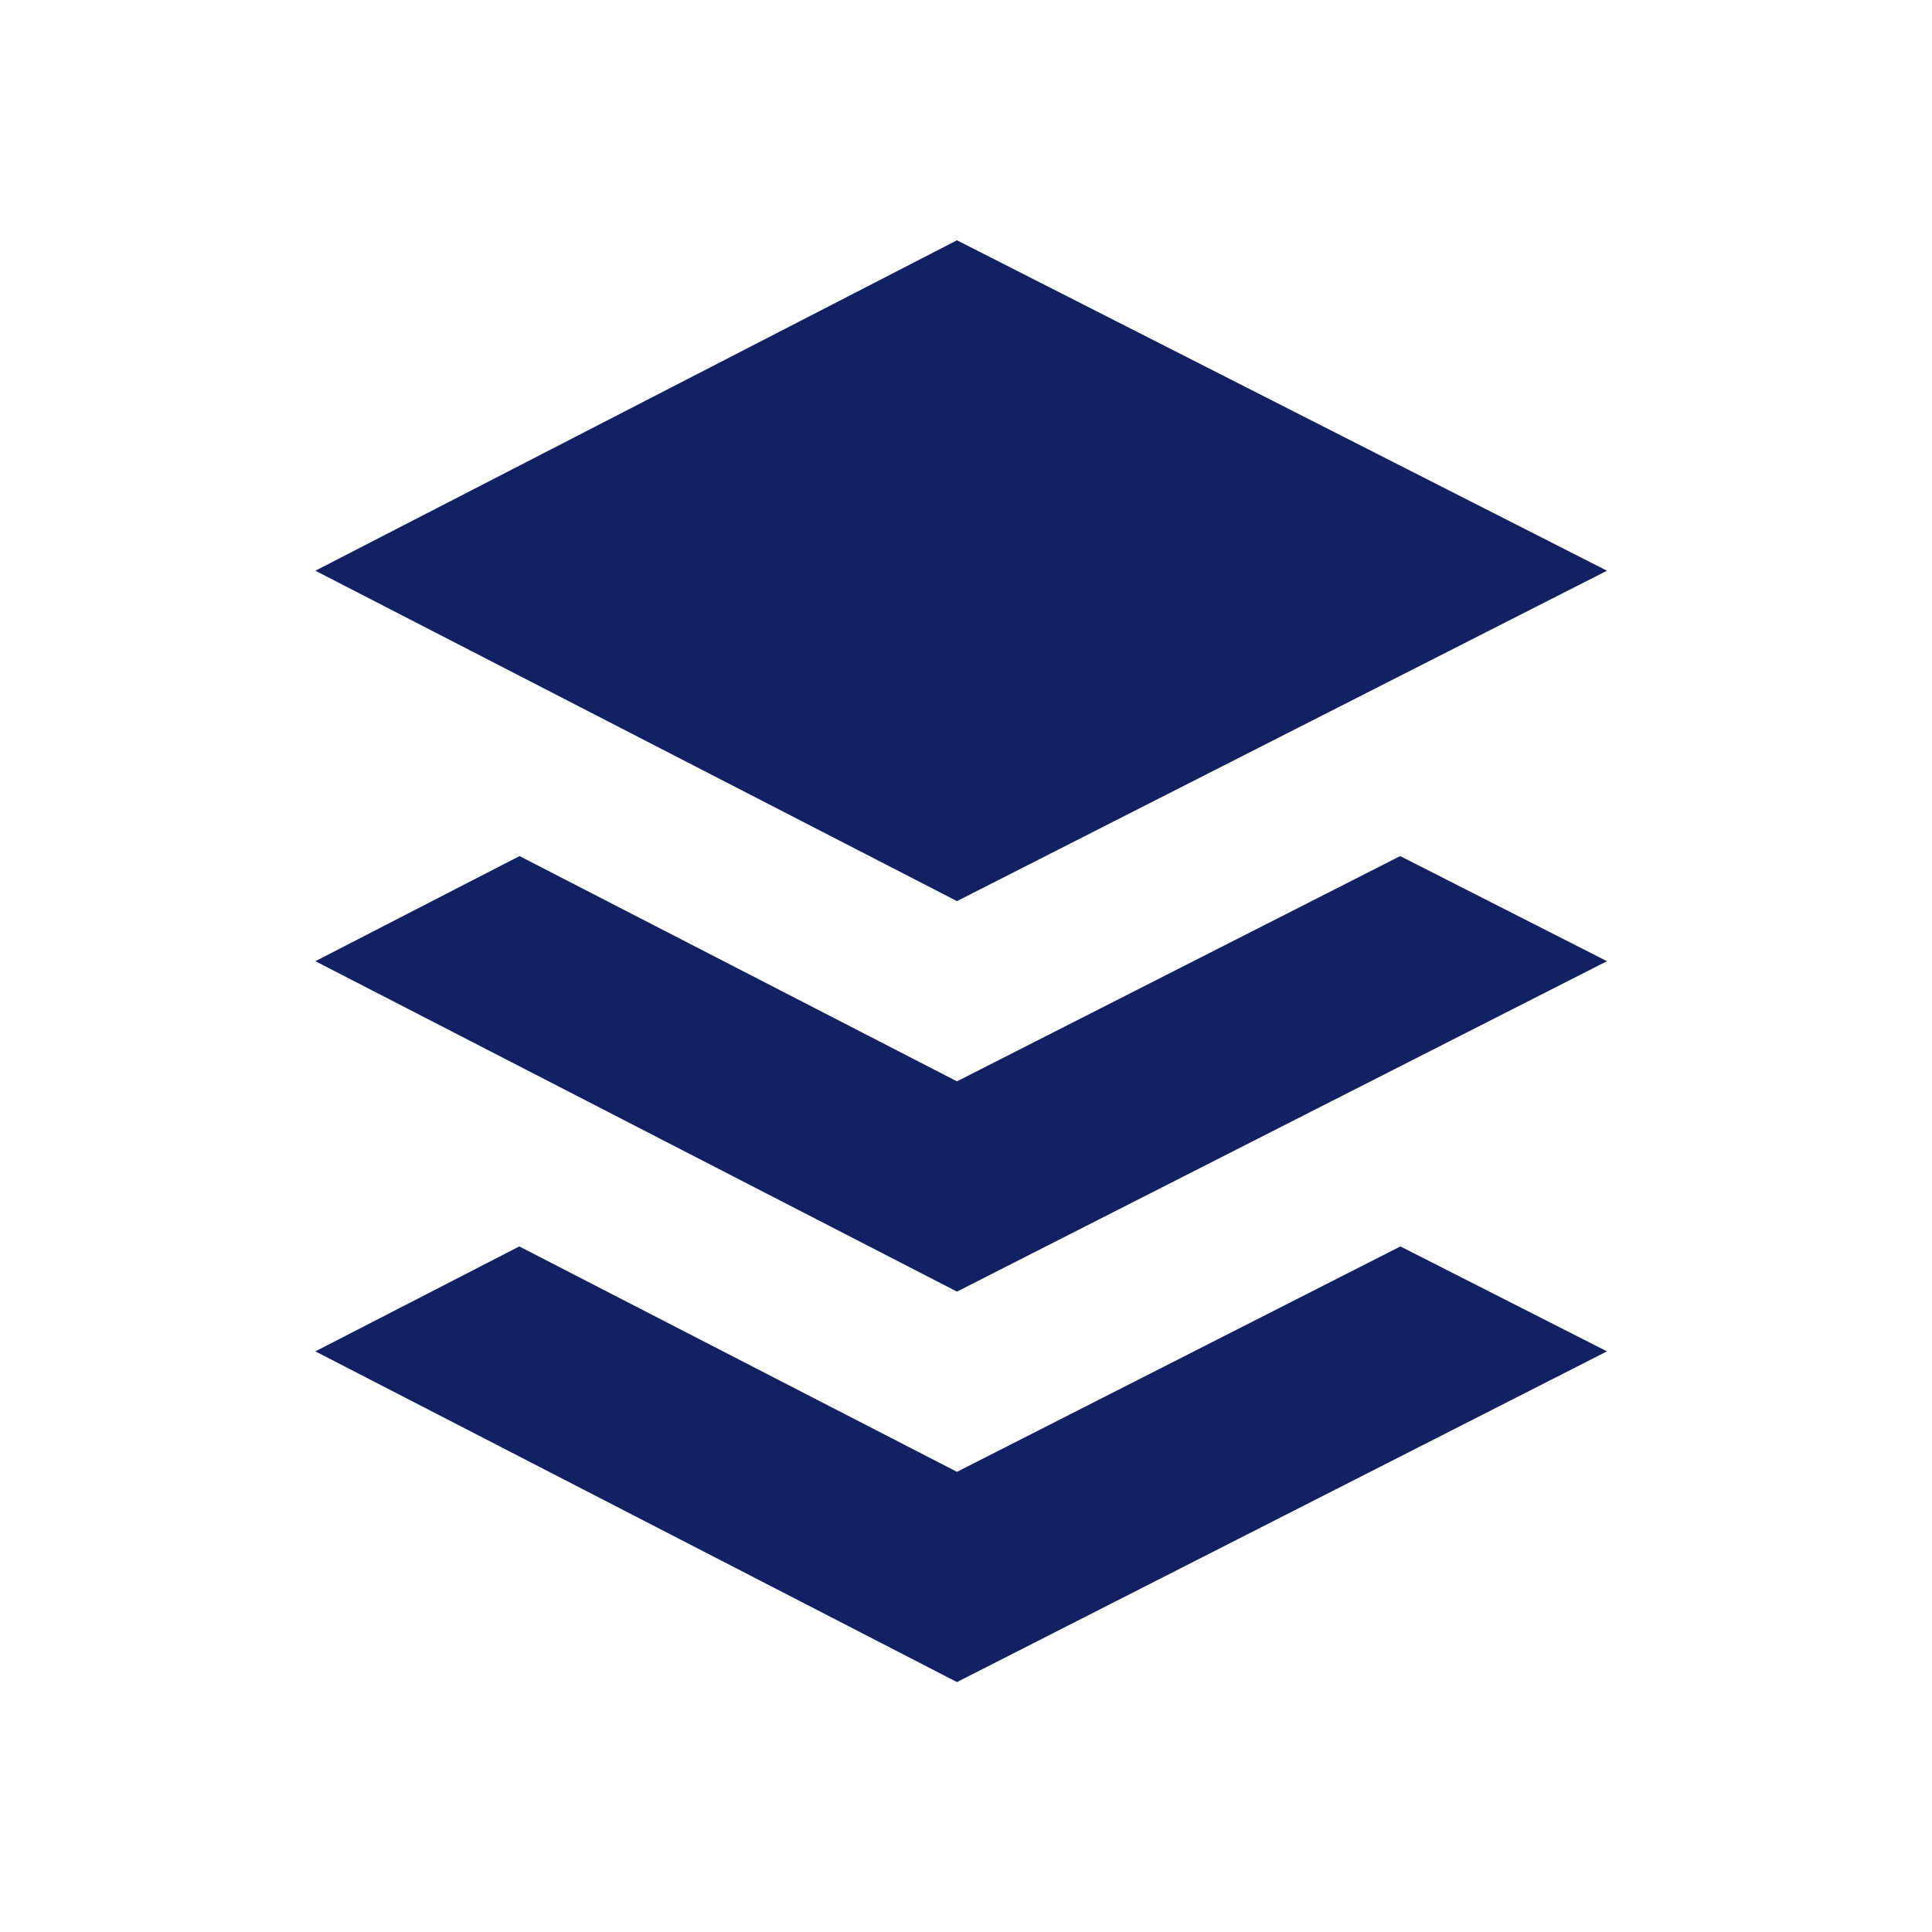
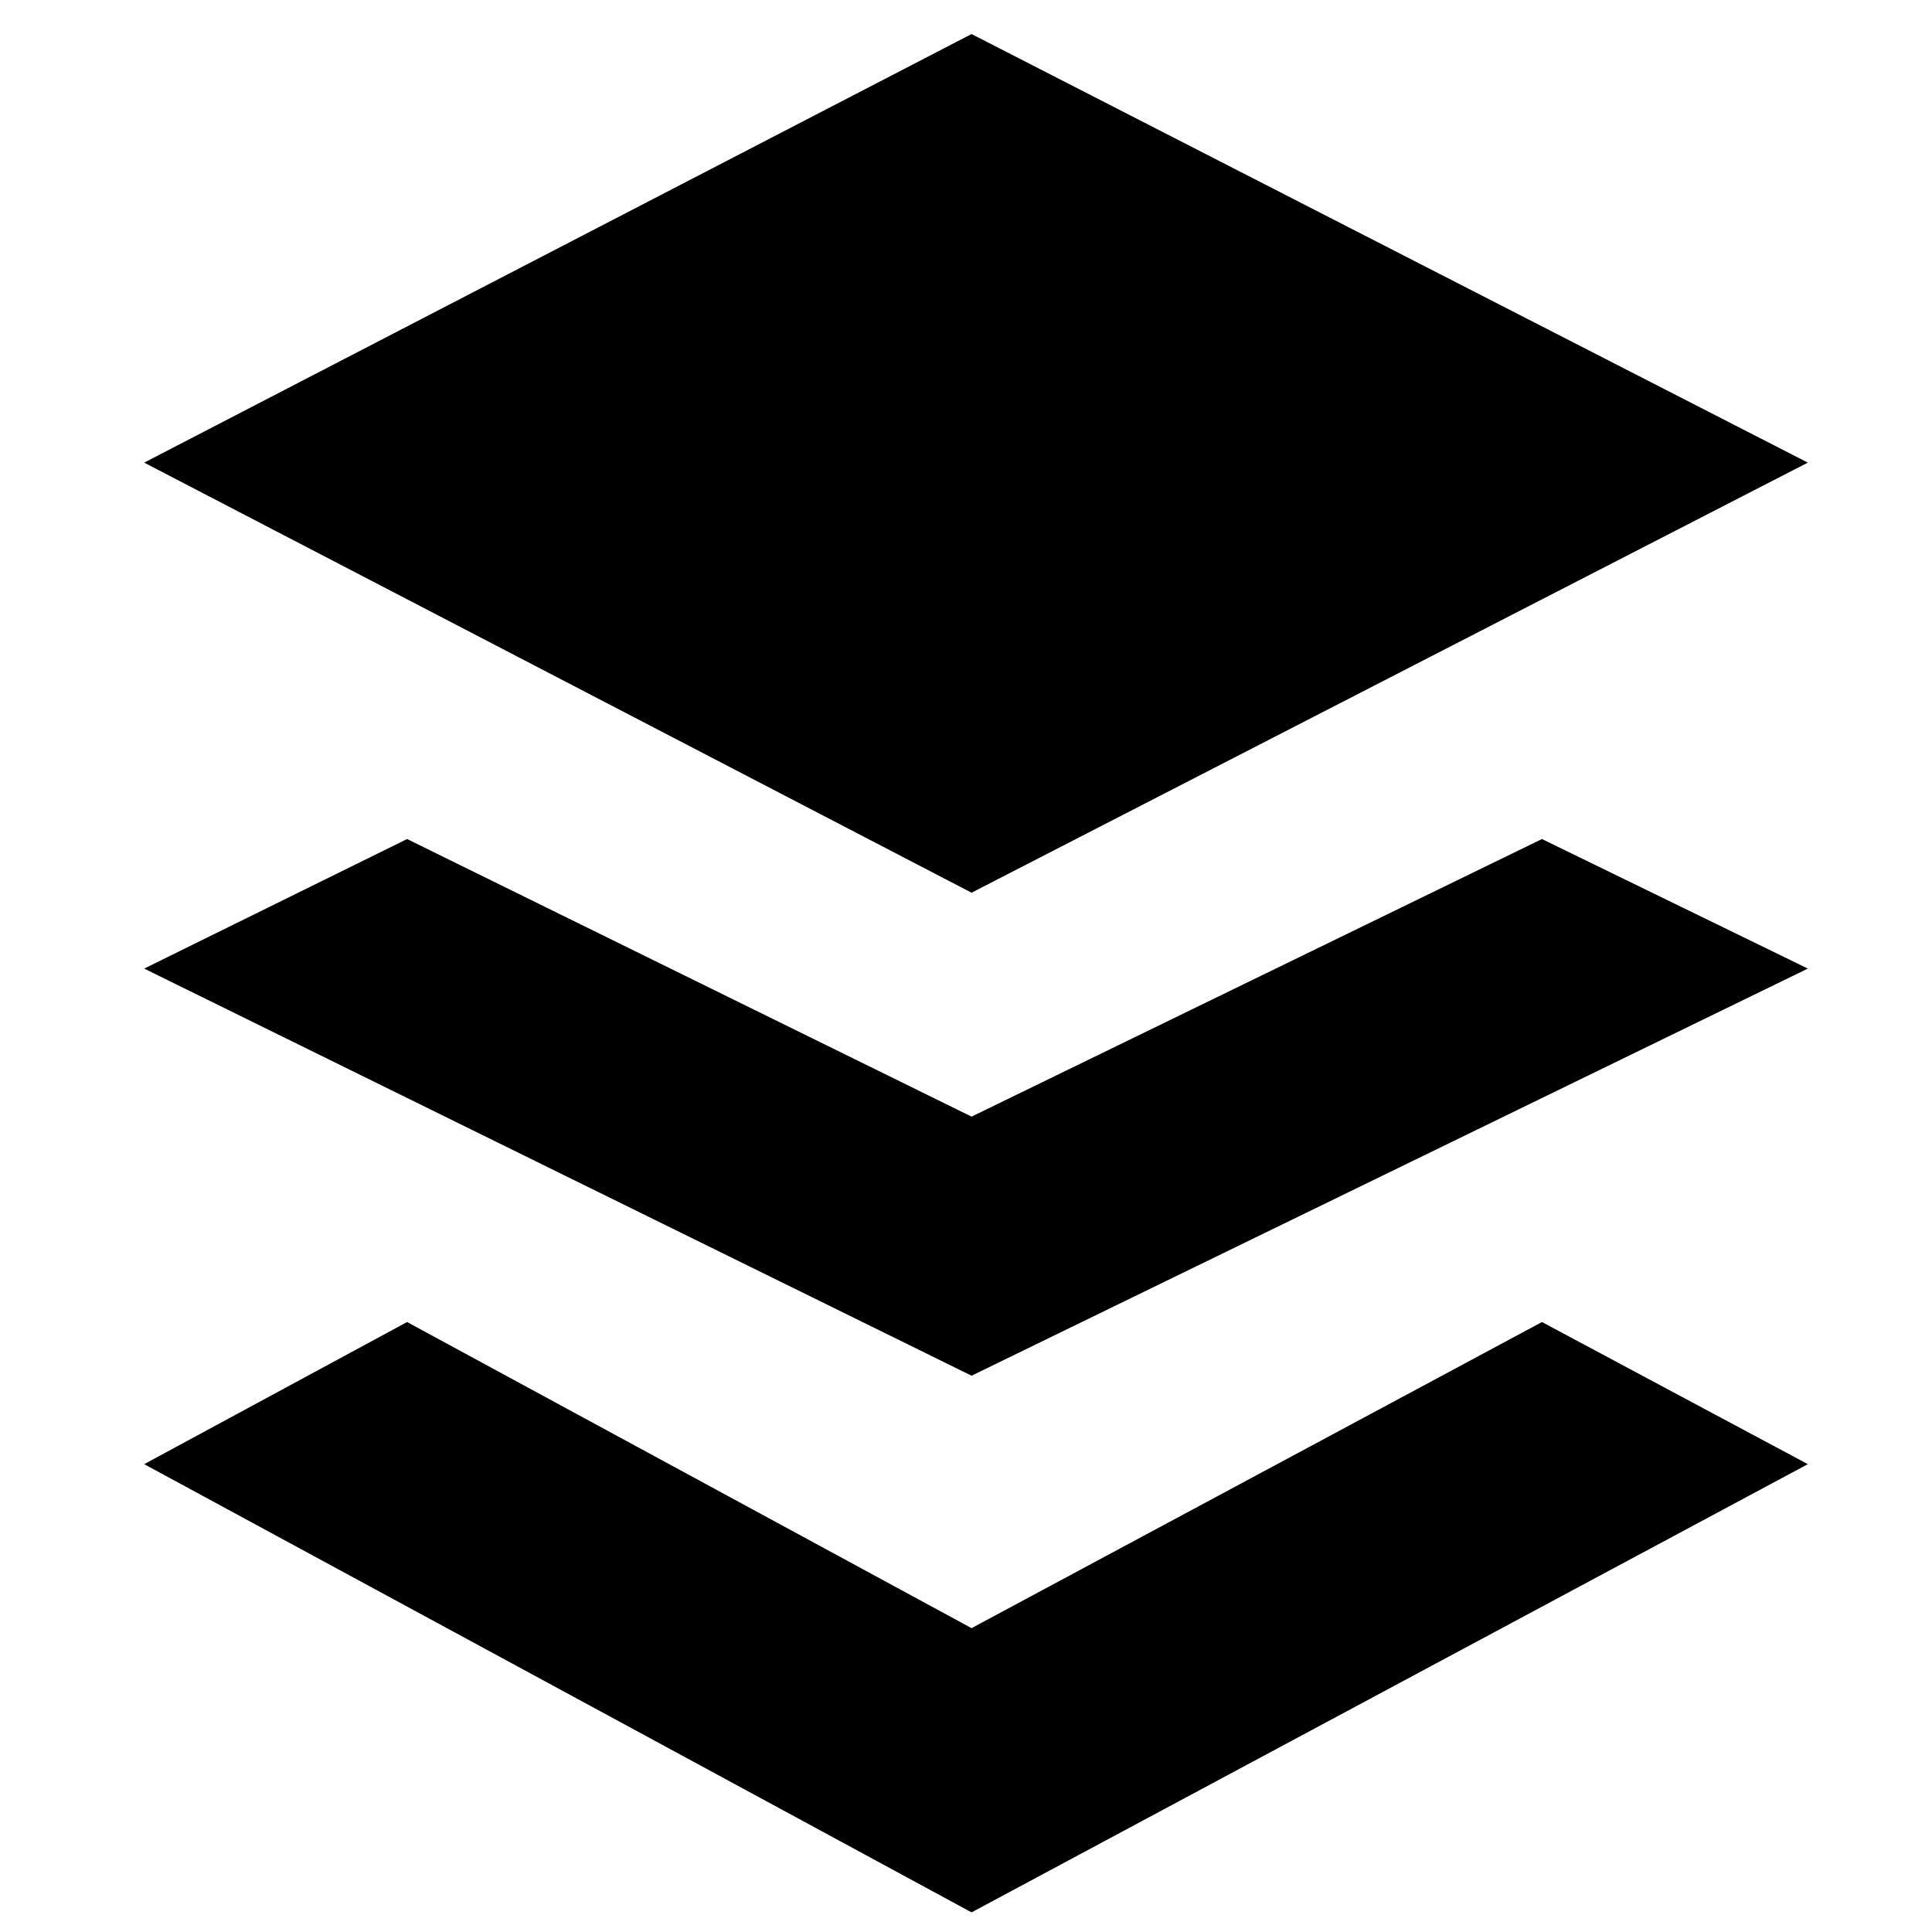
- <svg xmlns="http://www.w3.org/2000/svg" width="100%" height="100%" viewBox="0 0 67 67" version="1.1" xml:space="preserve" style="fill-rule:evenodd;clip-rule:evenodd;stroke-linejoin:round;stroke-miterlimit:1.414;">
-   <g>
-     <g>
-       <rect x="0" y="0" width="66.667" height="66.667" style="fill:none;" />
-       <g>
-         <path d="M18.009,43.225l15.178,7.817l15.378,-7.817l7.164,3.639l-22.542,11.469l-22.25,-11.469l7.072,-3.639Z" style="fill:#132062;" />
-         <path d="M18.017,29.688l15.17,7.812l15.37,-7.812l7.172,3.645l-22.542,11.459l-22.25,-11.459l7.08,-3.645Z" style="fill:#132062;" />
-         <path d="M33.187,8.333l-22.25,11.459l22.25,11.458l22.542,-11.458l-22.542,-11.459Z" style="fill:#132062;" />
-       </g>
-     </g>
-   </g>
+ <svg xmlns="http://www.w3.org/2000/svg" width="512" height="512" viewBox="0 0 512 512">
+   <path fill="#000000" fill-rule="evenodd" clip-rule="evenodd" d="M38.208 122.6L257.471 9.021L479.098 122.6L257.471 236.577L38.208 122.6ZM107.884 222.354L257.471 295.917L408.634 222.354L479.098 256.684L257.471 364.577L38.208 256.684L107.884 222.354ZM107.884 350.354L257.471 431.474L408.634 350.354L479.098 388.016L257.471 506.799L38.208 388.016L107.884 350.354Z" />
</svg>
